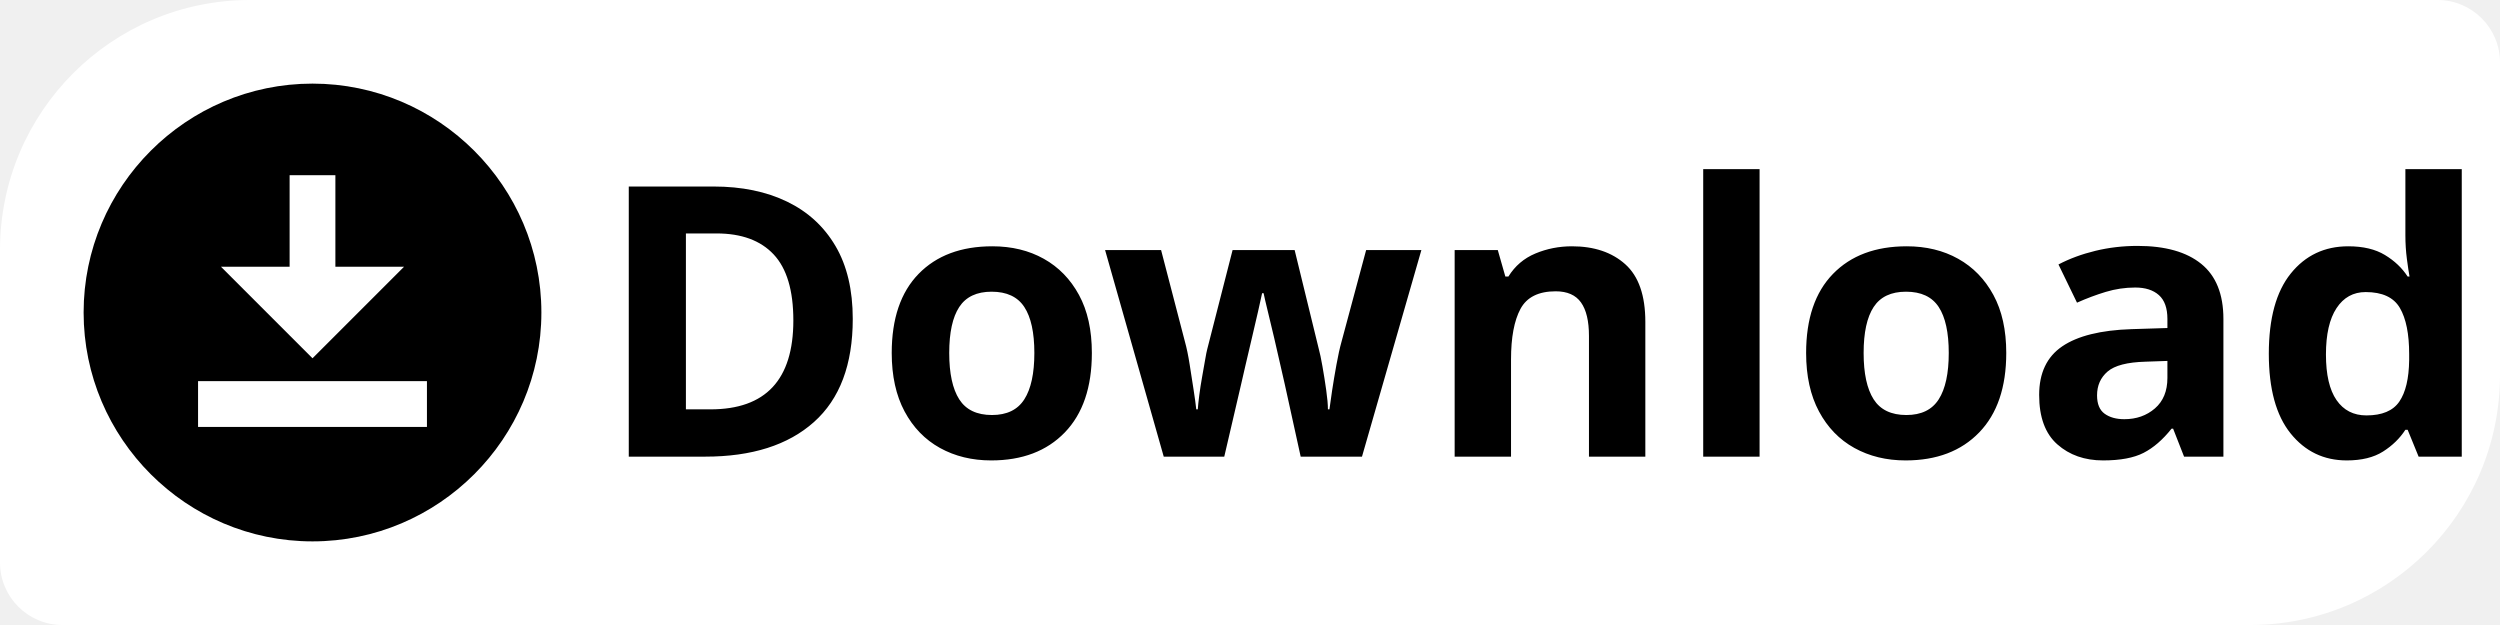
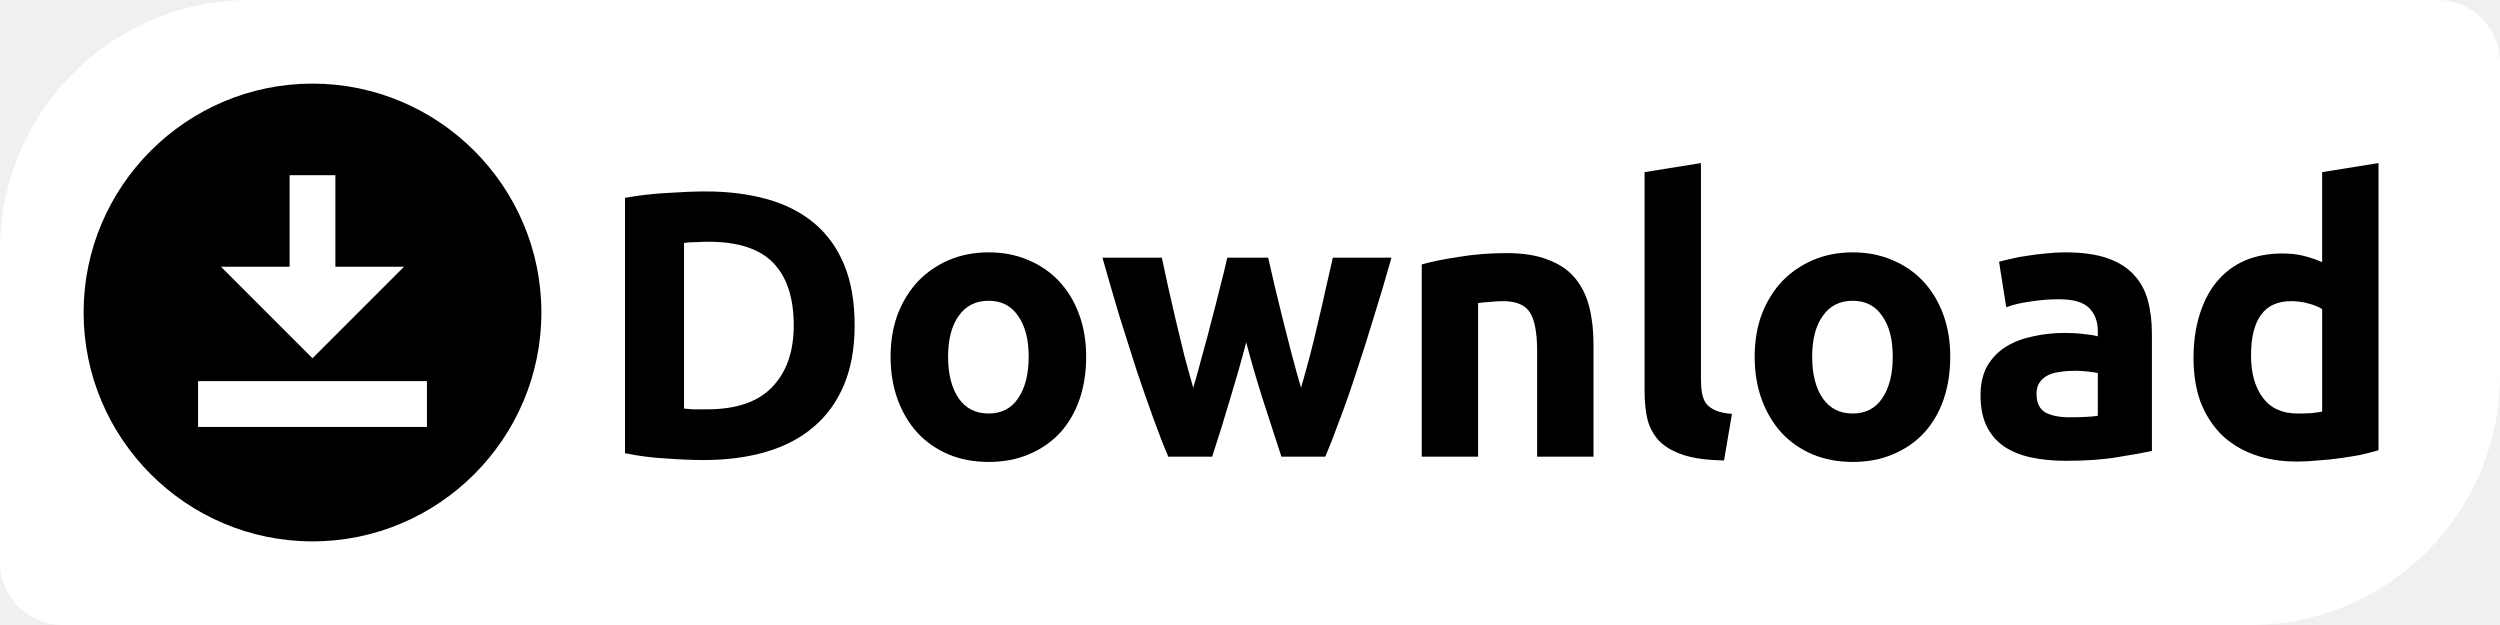
<svg xmlns="http://www.w3.org/2000/svg" width="2048" height="512" viewBox="0 0 2048 512" version="1.1" id="svg5">
  <defs id="defs2">
    <rect x="954.576" y="99.797" width="1488.271" height="412.203" id="rect790" />
  </defs>
  <g id="layer1">
    <path style="fill:#ffffff;fill-opacity:1;stroke-width:0;stroke-linecap:round;stroke-linejoin:round;stroke-dasharray:none;stroke-dashoffset:439.92" id="rect1252" width="2048" height="512" x="0" y="0" d="m 204.8,0 h 1792 a 51.2,51.2 45 0 1 51.2,51.2 v 256 A 204.8,204.8 135 0 1 1843.2,512 H 51.2 A 51.2,51.2 45 0 1 0,460.8 v -256 A 204.8,204.8 135 0 1 204.8,0 Z" />
  </g>
  <g id="layer2">
    <path d="M 256,68.5 C 152.688,68.5 68.5,152.688 68.5,256 68.5,359.312 152.688,443.5 256,443.5 359.312,443.5 443.5,359.312 443.5,256 443.5,152.688 359.312,68.5 256,68.5 Z m -18.75,150 v -75 h 37.5 v 75 H 331 l -75,75 -75,-75 z m 112.5,131.25 h -187.5 v -37.5 h 187.5 z" id="path848" style="stroke-width:18.75" />
  </g>
  <g id="layer3">
-     <text xml:space="preserve" id="text788" style="font-style:normal;font-variant:normal;font-weight:bold;font-stretch:normal;font-size:303.37px;line-height:1.25;font-family:Ubuntu;-inkscape-font-specification:'Ubuntu, Bold';font-variant-ligatures:normal;font-variant-caps:normal;font-variant-numeric:normal;font-variant-east-asian:normal;white-space:pre;shape-inside:url(#rect790);display:inline" transform="matrix(1.021594,0,0,1.021594,-487.9825,-16.87099)">
-       <tspan x="954.576" y="382.687" id="tspan2050">Download</tspan>
-     </text>
+     <g aria-label="Download" transform="matrix(1.021594,0,0,1.021594,-487.9825,-16.87099)" id="text788" style="font-weight:bold;font-size:303.37px;line-height:1.25;font-family:Ubuntu;-inkscape-font-specification:'Ubuntu, Bold';white-space:pre;shape-inside:url(#rect790);display:inline">
+       <path d="m 1026.171,344.159 q 3.337,0.303 7.584,0.607 4.551,0 10.618,0 35.494,0 52.483,-17.899 17.292,-17.899 17.292,-49.449 0,-33.067 -16.382,-50.056 -16.382,-16.989 -51.876,-16.989 -4.854,0 -10.011,0.303 -5.157,0 -9.708,0.607 z m 136.82,-66.741 q 0,27.303 -8.494,47.629 -8.494,20.326 -24.27,33.674 -15.472,13.348 -37.921,20.022 -22.449,6.674 -50.359,6.674 -12.742,0 -29.73,-1.213 -16.989,-0.91 -33.371,-4.247 V 175.182 q 16.382,-3.034 33.977,-3.944 17.899,-1.213 30.64,-1.213 27,0 48.843,6.067 22.146,6.067 37.921,19.112 15.775,13.045 24.27,33.371 8.494,20.326 8.494,48.843 z" id="path300" />
+       <path d="m 1348.654,302.597 q 0,18.809 -5.461,34.584 -5.461,15.472 -15.775,26.697 -10.315,10.921 -24.876,16.989 -14.258,6.067 -32.157,6.067 -17.596,0 -32.157,-6.067 -14.258,-6.067 -24.573,-16.989 -10.315,-11.225 -16.079,-26.697 -5.764,-15.775 -5.764,-34.584 0,-18.809 5.764,-34.281 6.067,-15.472 16.382,-26.393 10.618,-10.921 24.876,-16.989 14.562,-6.067 31.55,-6.067 17.292,0 31.55,6.067 14.562,6.067 24.876,16.989 10.315,10.921 16.079,26.393 5.764,15.472 5.764,34.281 z m -46.112,0 q 0,-20.933 -8.494,-32.764 -8.191,-12.135 -23.663,-12.135 -15.472,0 -23.966,12.135 -8.494,11.831 -8.494,32.764 0,20.933 8.494,33.371 8.494,12.135 23.966,12.135 15.472,0 23.663,-12.135 8.494,-12.438 8.494,-33.371 z" id="path302" />
+       <path d="m 1476.978,291.069 q -6.067,23.056 -13.045,45.809 -6.674,22.753 -14.258,45.809 h -35.191 q -5.461,-12.742 -11.831,-30.337 -6.371,-17.595 -13.348,-38.225 -6.674,-20.933 -13.955,-43.989 -6.978,-23.359 -13.652,-47.022 h 47.629 q 2.427,10.921 5.157,23.966 3.034,12.742 6.067,26.393 3.337,13.652 6.674,27.607 3.64,13.652 7.281,26.393 3.944,-13.348 7.584,-27.303 3.944,-13.955 7.281,-27.303 3.64,-13.652 6.674,-26.09 3.337,-12.742 5.764,-23.663 h 32.764 q 2.427,10.921 5.461,23.663 3.034,12.438 6.371,26.09 3.337,13.348 6.978,27.303 3.64,13.955 7.584,27.303 3.64,-12.742 7.281,-26.393 3.64,-13.955 6.674,-27.607 3.337,-13.652 6.067,-26.393 3.034,-13.045 5.461,-23.966 h 47.022 q -6.674,23.663 -13.955,47.022 -6.978,23.056 -13.955,43.989 -6.674,20.629 -13.348,38.225 -6.371,17.595 -11.831,30.337 h -35.191 q -7.584,-23.056 -14.865,-45.809 -7.281,-22.753 -13.348,-45.809 z" id="path304" />
+       <path d="m 1617.742,228.575 q 11.528,-3.337 29.73,-6.067 18.202,-3.034 38.225,-3.034 20.326,0 33.674,5.461 13.652,5.157 21.539,14.865 7.888,9.708 11.225,23.056 3.337,13.348 3.337,29.73 v 90.101 h -45.202 V 298.047 q 0,-21.843 -5.764,-30.944 -5.764,-9.101 -21.539,-9.101 -4.854,0 -10.315,0.607 -5.461,0.303 -9.708,0.91 v 123.168 h -45.202 z" id="path306" />
+       <path d="m 1860.134,385.721 q -19.719,-0.303 -32.157,-4.247 -12.135,-3.944 -19.416,-10.921 -6.978,-7.281 -9.708,-17.292 -2.427,-10.315 -2.427,-23.056 V 154.553 l 45.202,-7.281 v 173.831 q 0,6.067 0.91,10.921 0.91,4.854 3.337,8.191 2.73,3.337 7.584,5.461 4.854,2.124 13.045,2.73 z" id="path308" />
+       <path d="m 2041.549,302.597 q 0,18.809 -5.461,34.584 -5.461,15.472 -15.775,26.697 -10.315,10.921 -24.876,16.989 -14.258,6.067 -32.157,6.067 -17.596,0 -32.157,-6.067 -14.258,-6.067 -24.573,-16.989 -10.315,-11.225 -16.079,-26.697 -5.764,-15.775 -5.764,-34.584 0,-18.809 5.764,-34.281 6.067,-15.472 16.382,-26.393 10.618,-10.921 24.876,-16.989 14.562,-6.067 31.55,-6.067 17.292,0 31.55,6.067 14.562,6.067 24.876,16.989 10.315,10.921 16.079,26.393 5.764,15.472 5.764,34.281 z m -46.112,0 q 0,-20.933 -8.494,-32.764 -8.191,-12.135 -23.663,-12.135 -15.472,0 -23.966,12.135 -8.494,11.831 -8.494,32.764 0,20.933 8.494,33.371 8.494,12.135 23.966,12.135 15.472,0 23.663,-12.135 8.494,-12.438 8.494,-33.371 z" id="path310" />
+       <path d="m 2137.414,351.137 q 6.674,0 12.742,-0.303 6.067,-0.303 9.708,-0.91 v -34.281 q -2.73,-0.607 -8.191,-1.213 -5.461,-0.607 -10.011,-0.607 -6.371,0 -12.135,0.91 -5.461,0.607 -9.708,2.73 -4.247,2.124 -6.674,5.764 -2.427,3.64 -2.427,9.101 0,10.618 6.978,14.865 7.281,3.944 19.719,3.944 z m -3.64,-132.269 q 20.023,0 33.371,4.551 13.348,4.551 21.236,13.045 8.191,8.494 11.528,20.629 3.337,12.135 3.337,27 v 94.045 q -9.708,2.124 -27,4.854 -17.292,3.034 -41.865,3.034 -15.472,0 -28.213,-2.73 -12.438,-2.73 -21.539,-8.798 -9.101,-6.371 -13.955,-16.382 -4.854,-10.011 -4.854,-24.573 0,-13.955 5.461,-23.663 5.764,-9.708 15.168,-15.472 9.405,-5.764 21.539,-8.191 12.135,-2.73 25.18,-2.73 8.798,0 15.472,0.91 6.978,0.607 11.225,1.82 v -4.247 q 0,-11.528 -6.978,-18.506 -6.978,-6.978 -24.27,-6.978 -11.528,0 -22.753,1.82 -11.225,1.517 -19.416,4.551 l -5.764,-36.404 q 3.944,-1.213 9.708,-2.427 6.067,-1.517 13.045,-2.427 6.978,-1.213 14.562,-1.82 7.888,-0.91 15.775,-0.91 z" id="path312" />
+       <path d="m 2282.728,301.687 q 0,20.933 9.405,33.674 9.405,12.742 27.91,12.742 6.067,0 11.225,-0.303 5.157,-0.607 8.494,-1.213 v -82.213 q -4.247,-2.73 -11.225,-4.551 -6.674,-1.82 -13.652,-1.82 -32.157,0 -32.157,43.685 z m 102.236,75.843 q -6.067,1.82 -13.955,3.64 -7.888,1.517 -16.685,2.73 -8.494,1.213 -17.596,1.82 -8.798,0.91 -16.989,0.91 -19.719,0 -35.191,-5.764 -15.472,-5.764 -26.09,-16.382 -10.618,-10.921 -16.382,-26.09 -5.461,-15.472 -5.461,-34.584 0,-19.416 4.854,-34.888 4.854,-15.775 13.955,-26.697 9.101,-10.921 22.146,-16.685 13.348,-5.764 30.337,-5.764 9.405,0 16.685,1.82 7.584,1.82 15.168,5.157 v -72.202 l 45.202,-7.281 z" id="path314" />
+     </g>
  </g>
</svg>
